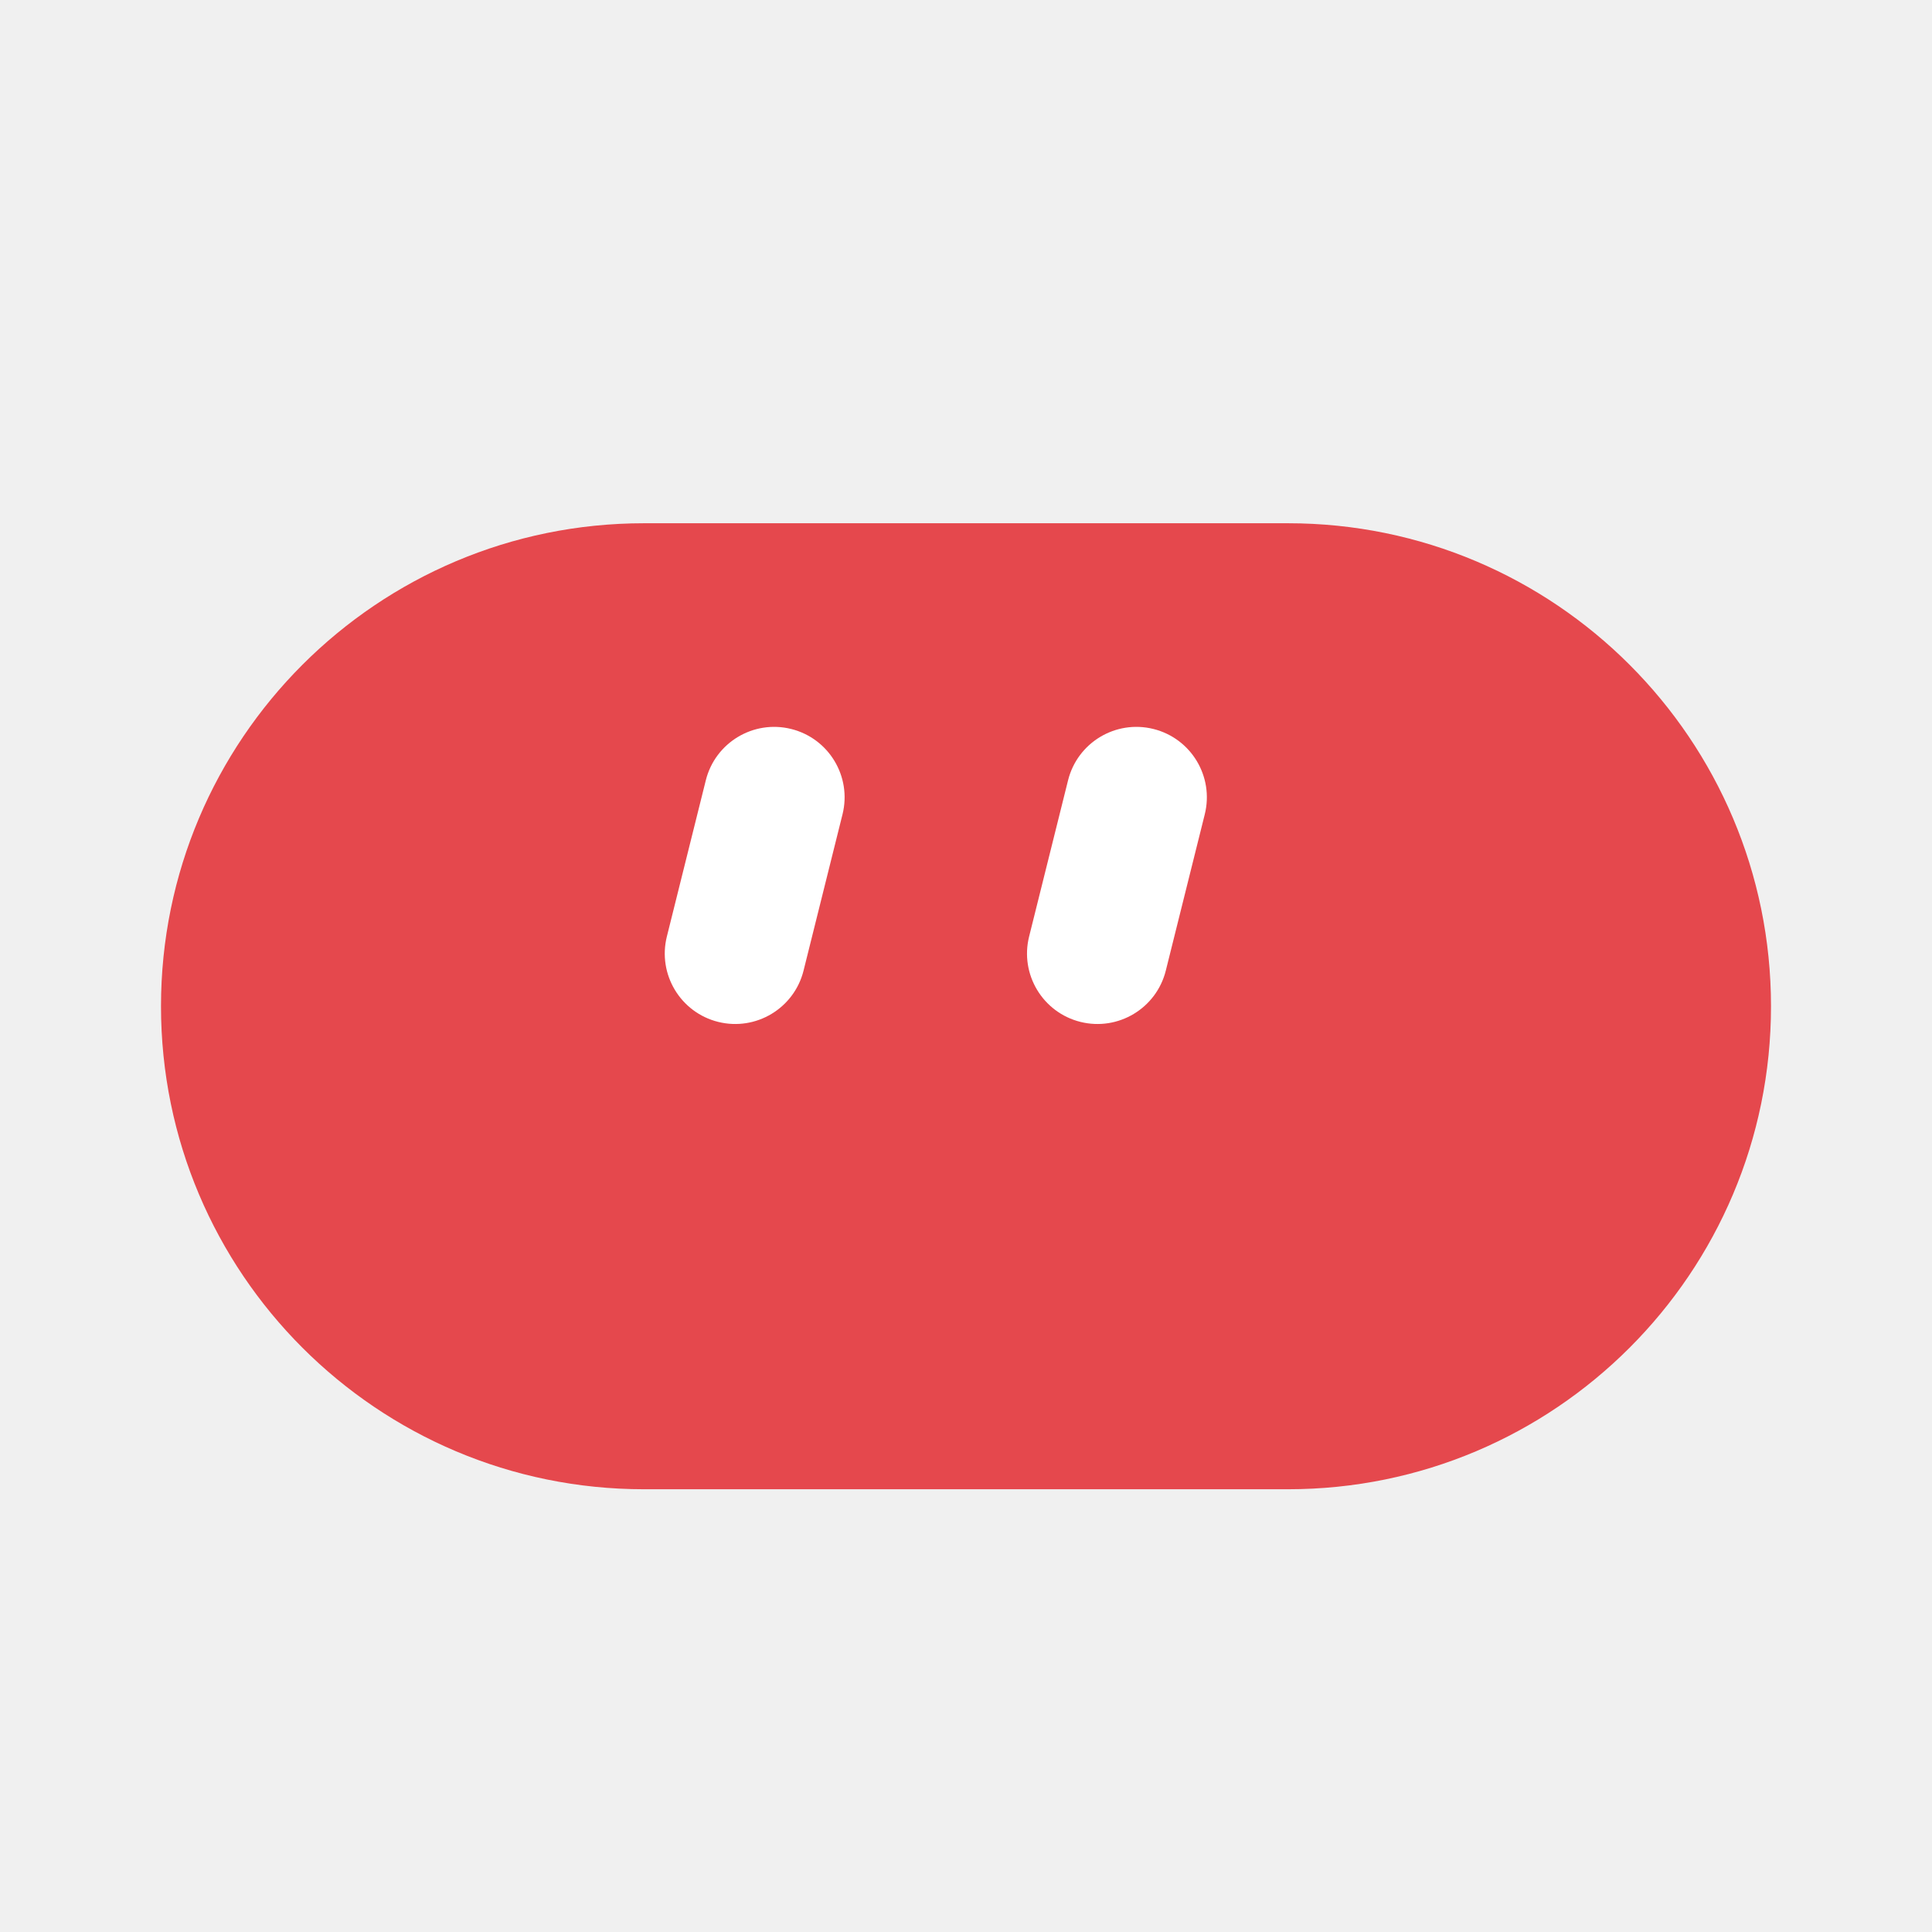
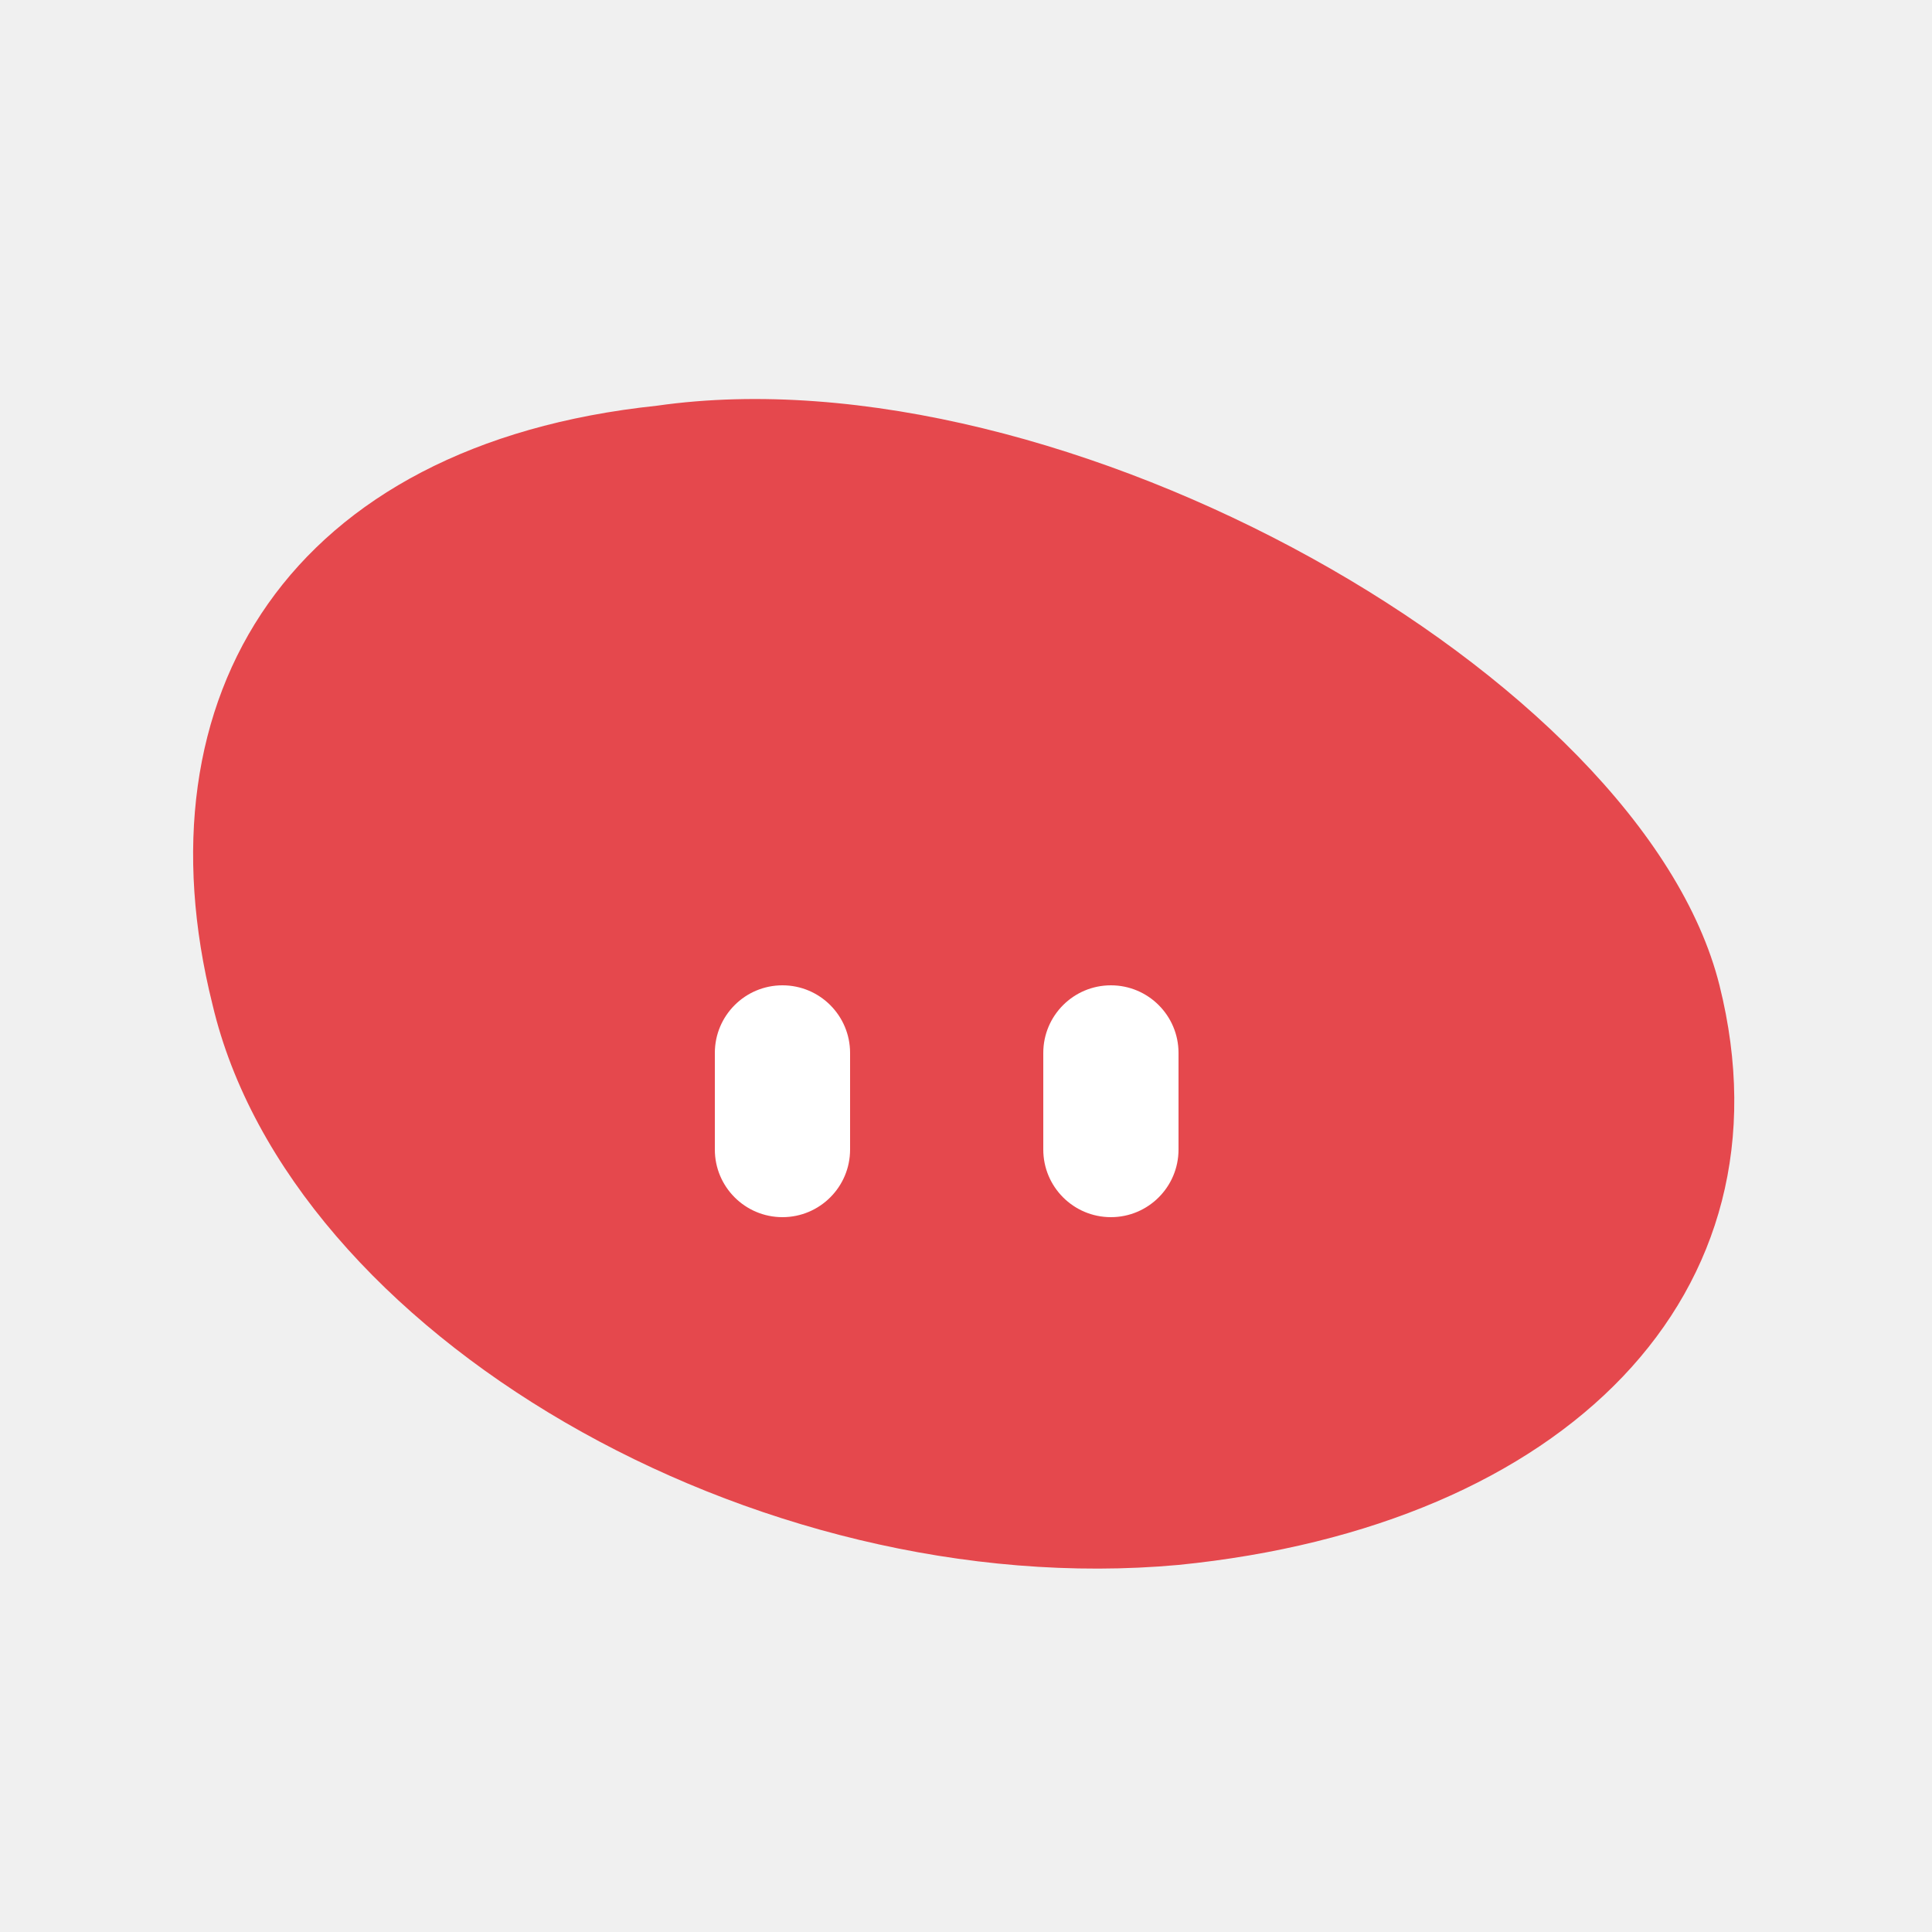
- <svg xmlns="http://www.w3.org/2000/svg" viewBox="0 0 96 96" width="96" height="96">
-   <g fill="#e5484d">
-     <rect x="8" y="26" width="80" height="48" rx="24" />
-   </g>
+ <svg xmlns="http://www.w3.org/2000/svg" width="512" height="512" viewBox="0 0 100 100">
+   <path fill="#e5484d" d="M34 21C15 23 7 36 11 52C15 69 39 83 61 81C81 79 93 67 89 51C85 35 55 18 34 21Z" />
  <g fill="#fff">
-     <rect x="34" y="36" width="7" height="15" rx="3.5" transform="rotate(14 37.5 43.5)" />
-     <rect x="52" y="36" width="7" height="15" rx="3.5" transform="rotate(14 55.5 43.5)" />
+     <rect x="37" y="51" width="7" height="12" rx="3.5" />
+     <rect x="54" y="51" width="7" height="12" rx="3.5" />
  </g>
</svg>
